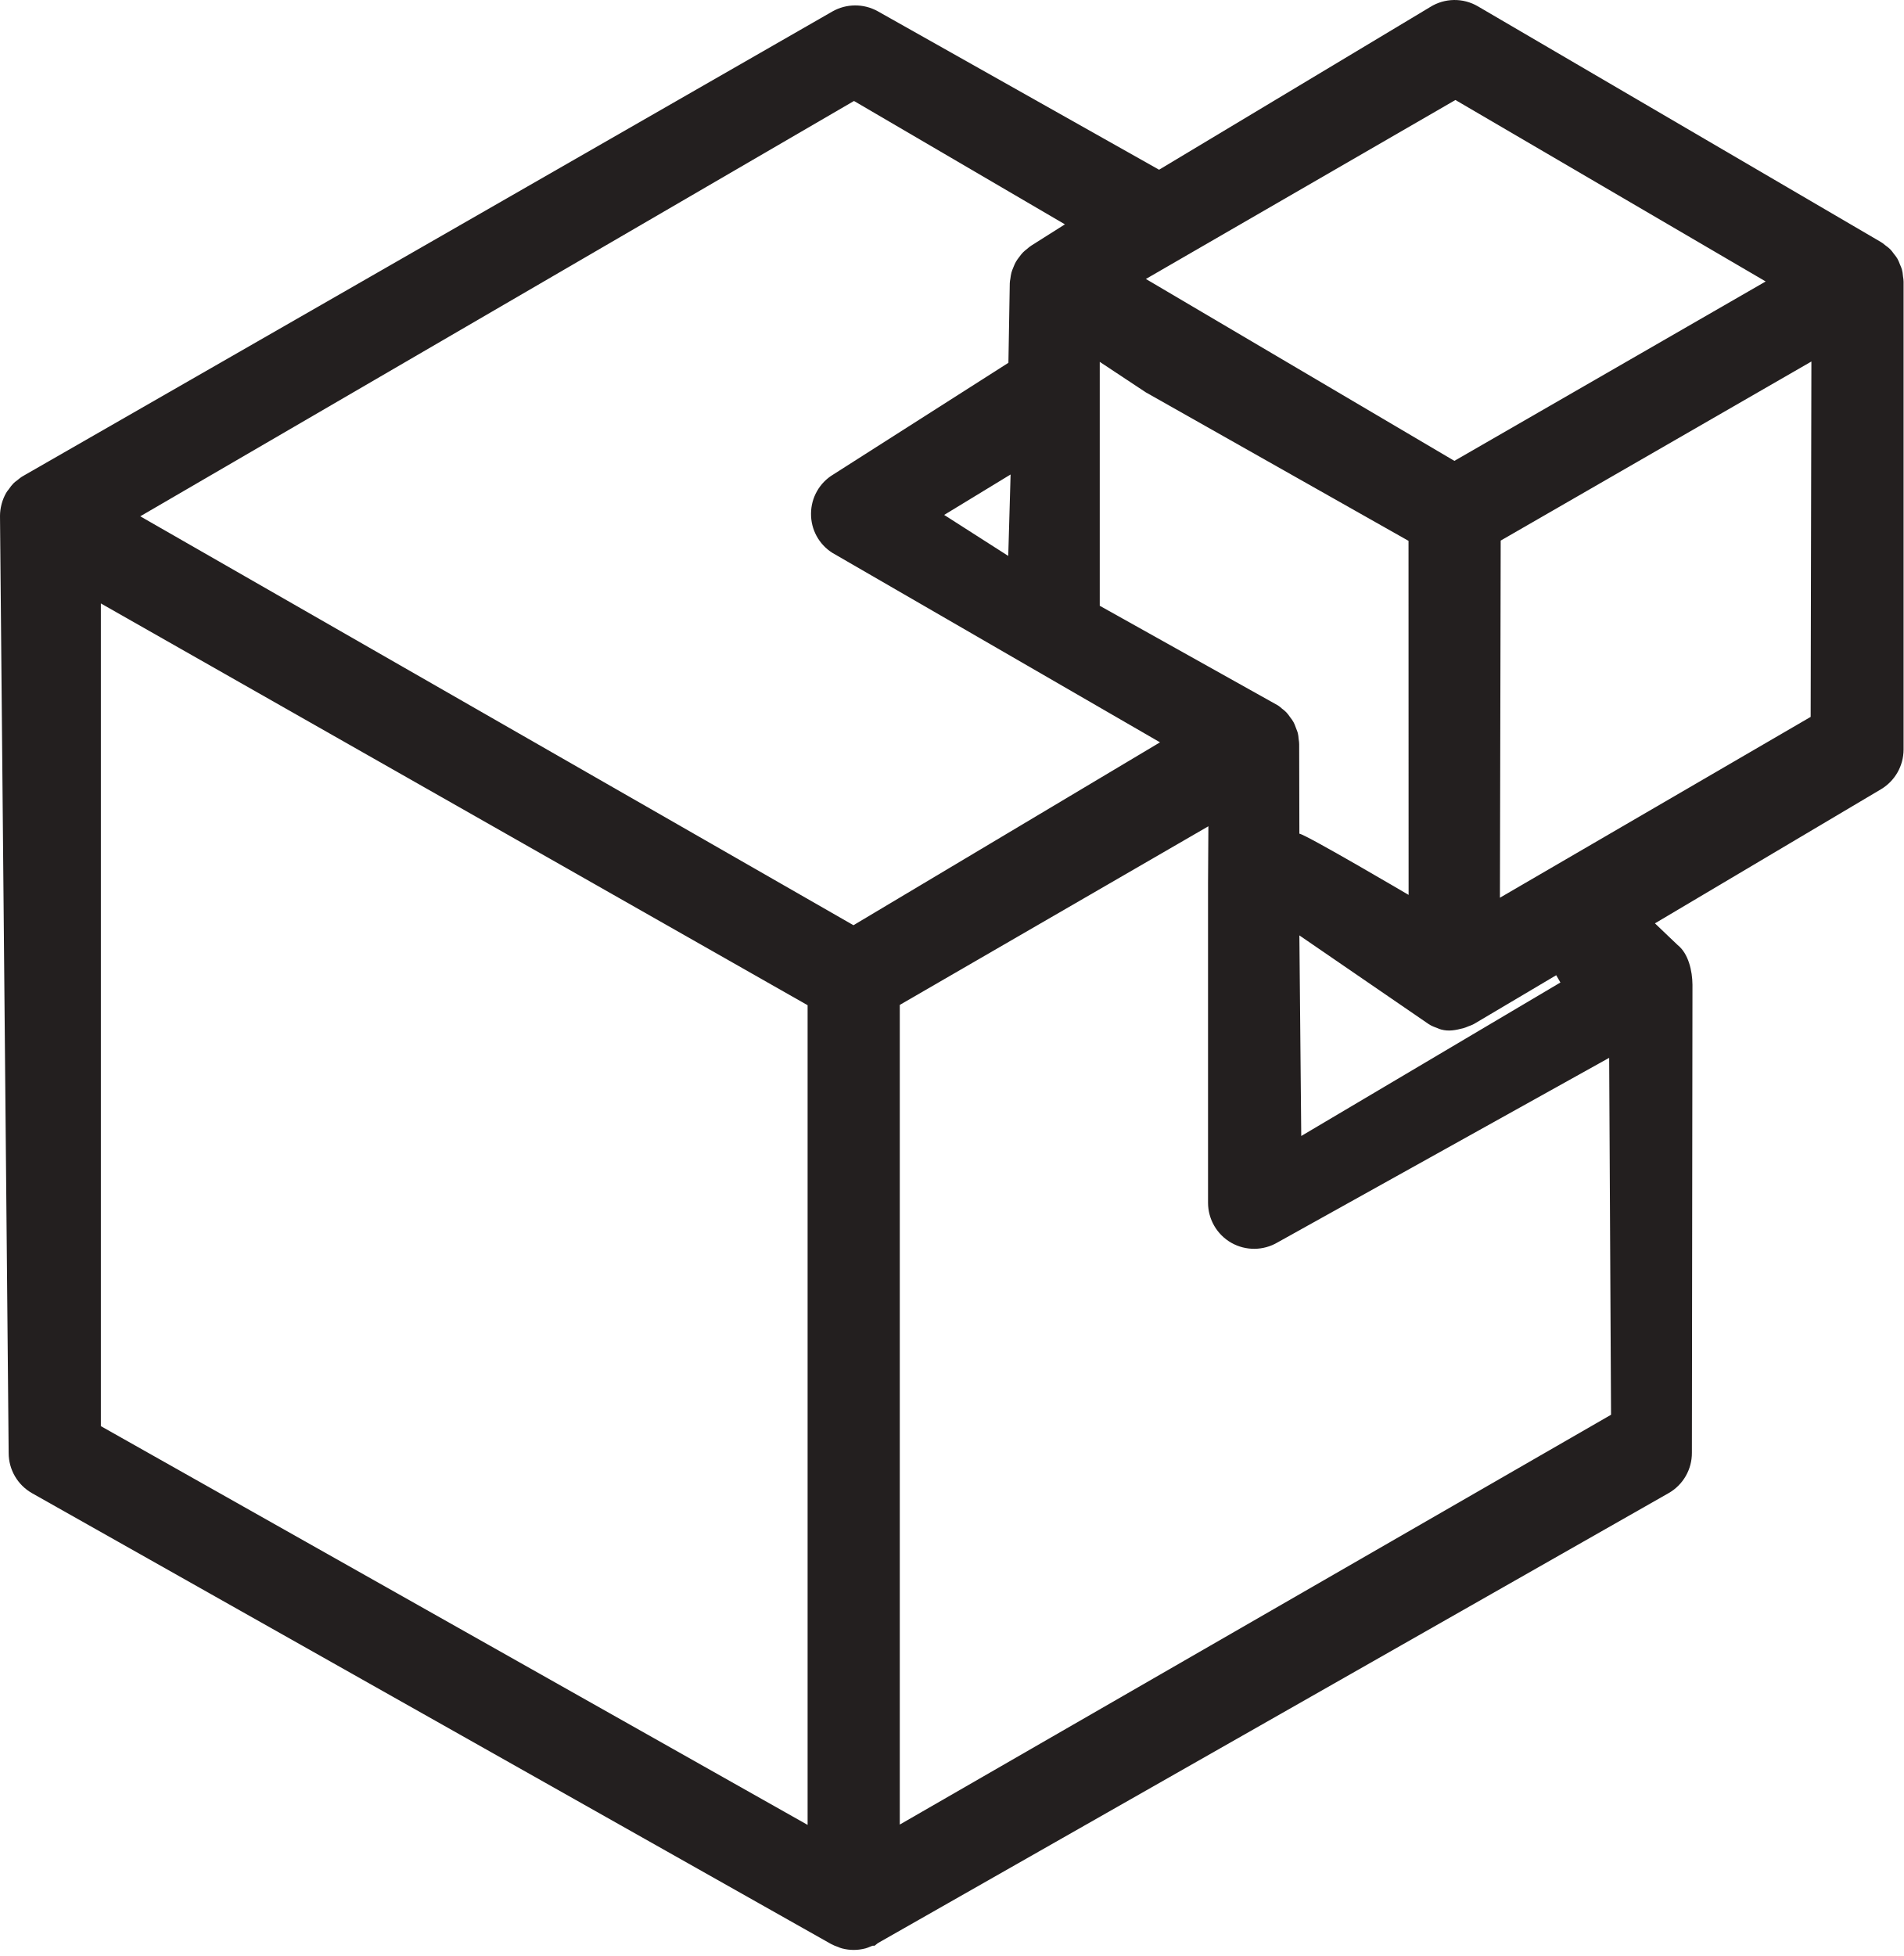
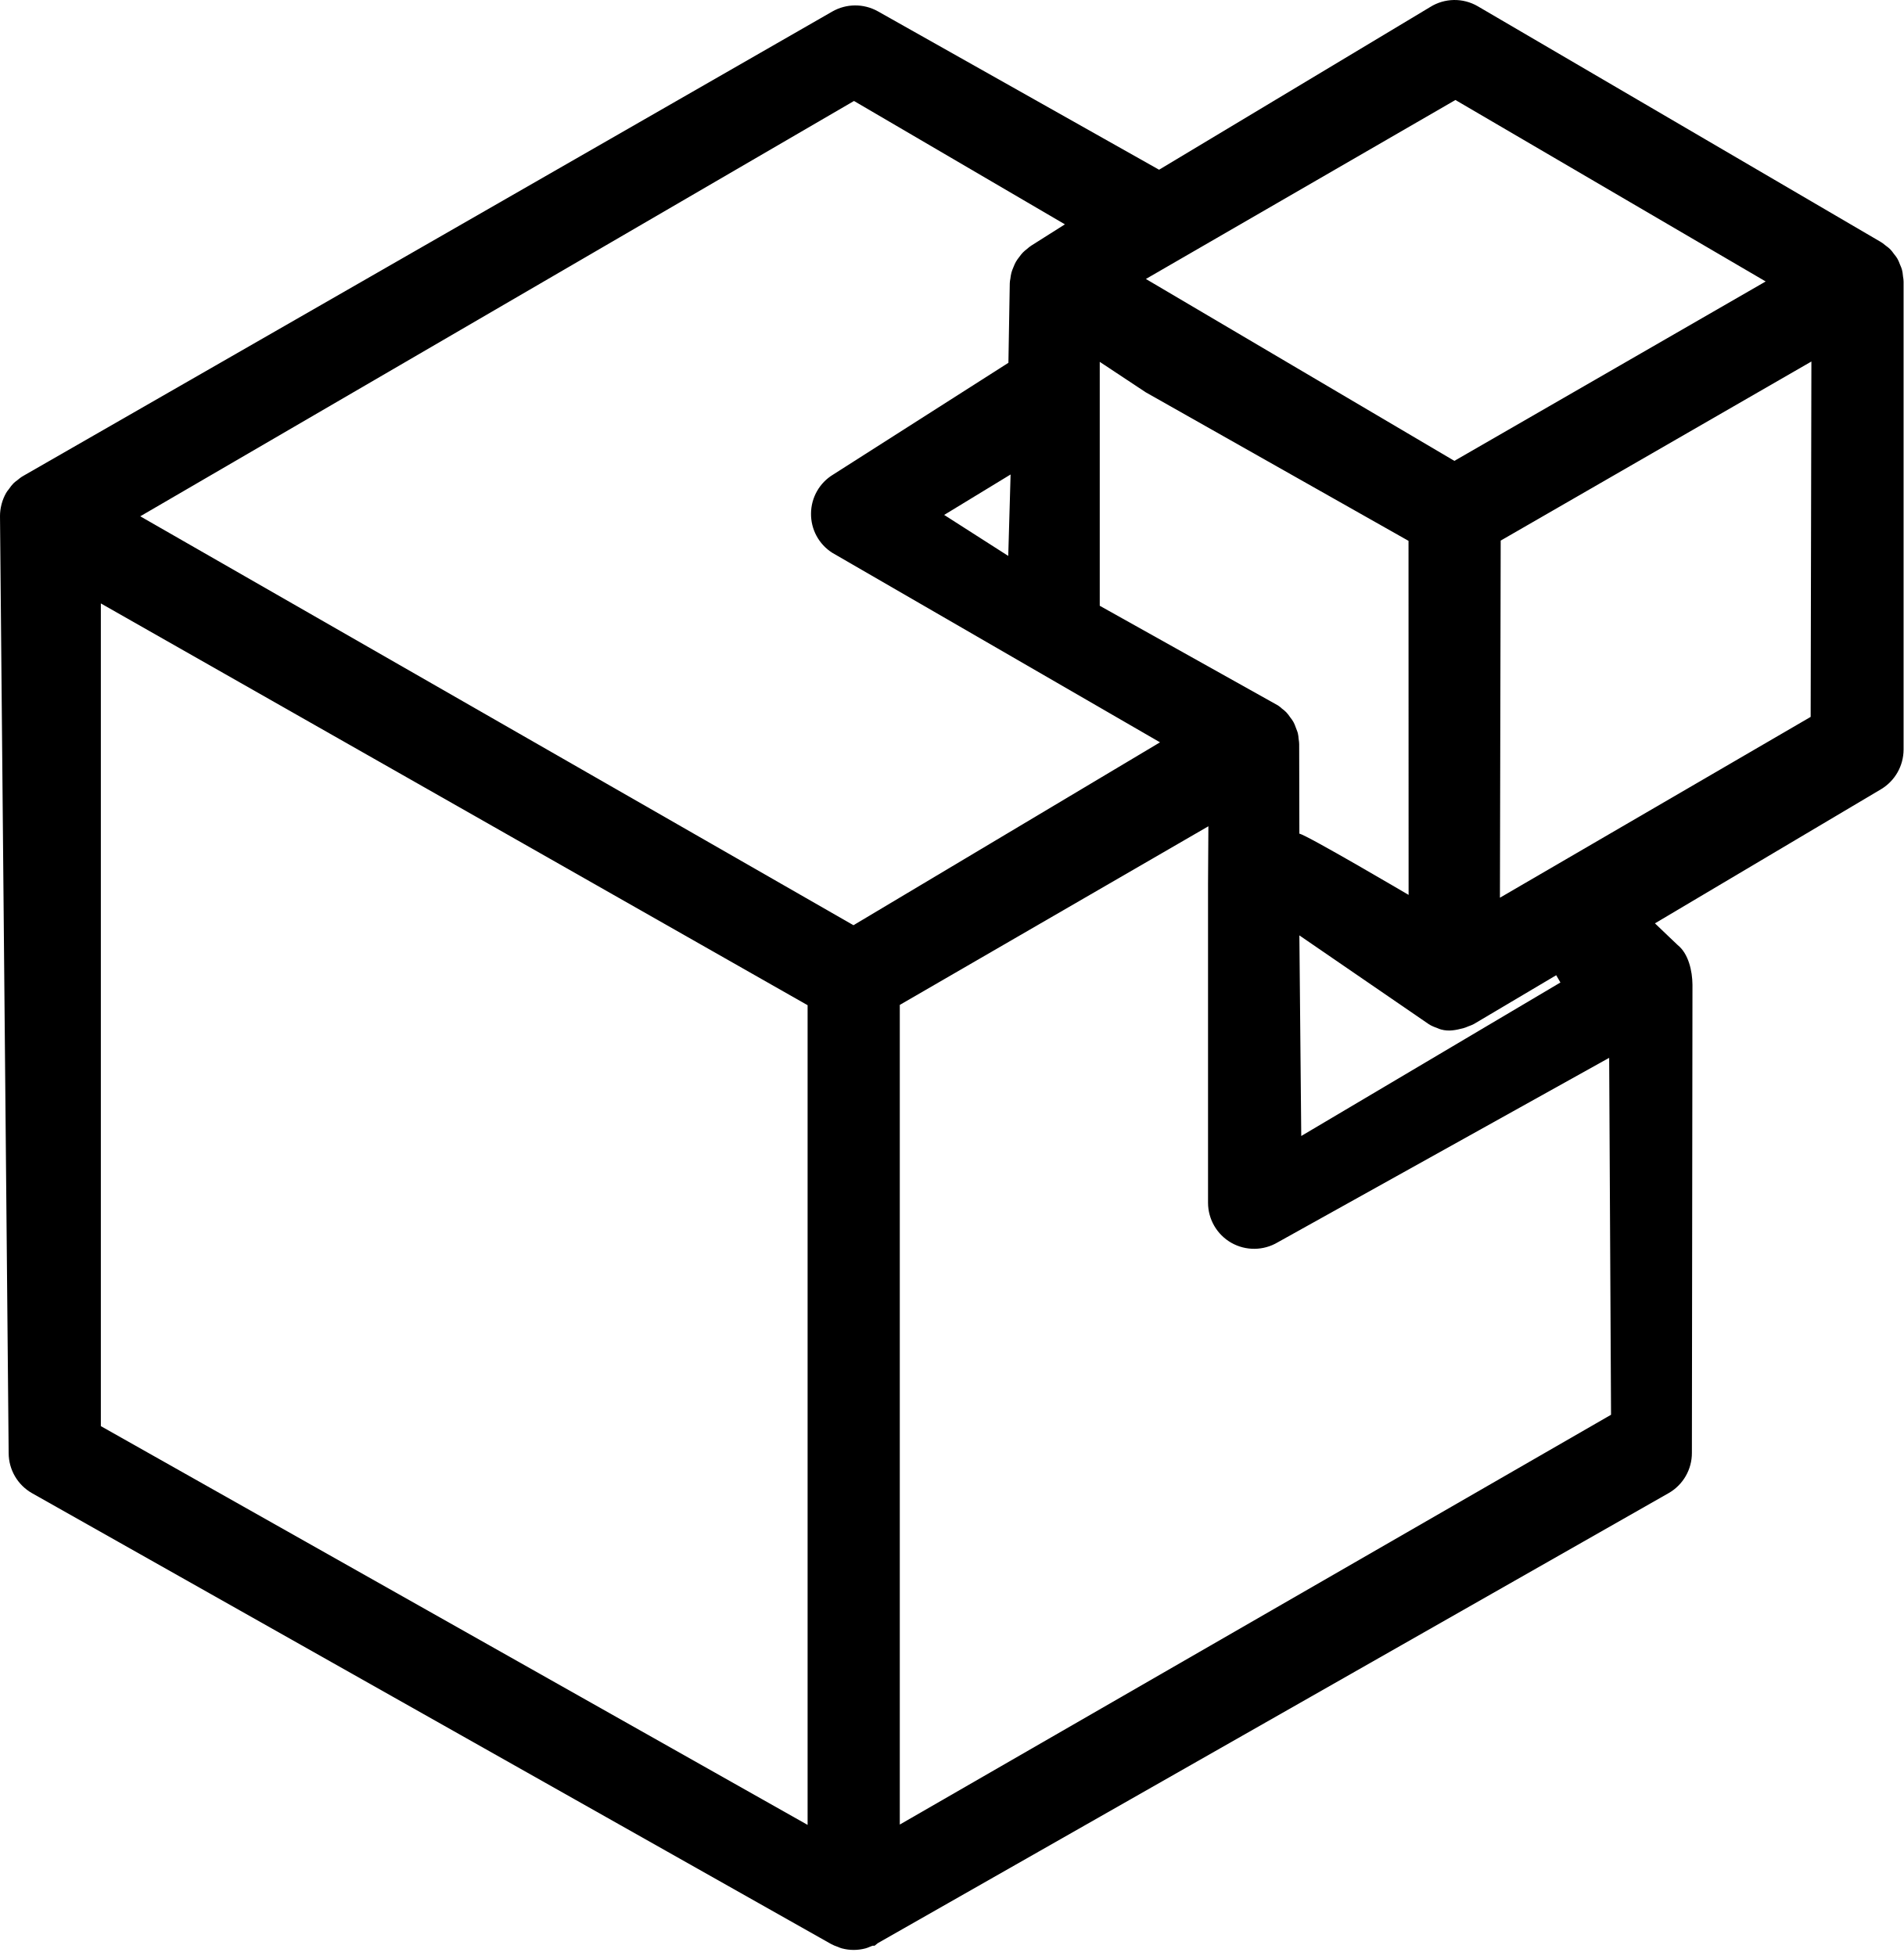
<svg xmlns="http://www.w3.org/2000/svg" viewBox="0 0 256 263">
-   <path d="M255.922 37.155l-.011-.11a4.458 4.458 0 0 0-.125-.772a4.003 4.003 0 0 0-.238-.632l-.07-.17a4.351 4.351 0 0 0-.302-.674a4.14 4.14 0 0 0-.413-.579l-.109-.142a4.103 4.103 0 0 0-.452-.558a4.28 4.28 0 0 0-.563-.463l-.141-.109a4.023 4.023 0 0 0-.587-.426L198.75.85a6.19 6.19 0 0 0-6.418.096l-36.456 21.875l-37.836-21.31a6.225 6.225 0 0 0-6.105.036L3.264 63.911l-.355.21a5.219 5.219 0 0 0-.472.361l-.132.104c-.178.126-.35.261-.503.415c-.218.22-.402.467-.631.795a3.337 3.337 0 0 0-.343.478a6.268 6.268 0 0 0-.592 1.422l-.039.155A6.18 6.18 0 0 0 0 69.37l1.165 126.006a6.21 6.21 0 0 0 3.153 5.4l107.443 60.608c.275.156.564.267.95.403c.167.077.338.143.514.19a6.209 6.209 0 0 0 1.583.207c.531 0 1.065-.07 1.59-.208c.189-.05.372-.124.673-.252c.093-.033.185-.067.278-.103l.27-.002l.439-.35l106.341-60.505a6.204 6.204 0 0 0 3.133-5.434l.077-62.915c-.015-1.878-.538-4.182-1.98-5.338c-.188-.15-1.98-1.906-3.066-2.925l30.402-18.032a6.23 6.23 0 0 0 3.035-5.33V37.882c0-.228-.029-.448-.078-.728zm-60.191-23.71l41.724 24.4l-41.864 24.123l-41.488-24.458l41.628-24.065zm2.497 124.234l11.057-6.553l.565.978l-34.853 20.64l-.253-26.973l17.406 11.938l.311.181c.23.12.48.216.804.332c.179.082.36.155.541.203c1.047.284 1.962.093 3.051-.196c.176-.047.345-.116.602-.225c.257-.09.51-.188.769-.325zm-50.33-89.026l6.174 4.088l35.35 19.981l.011 47.604s-13.813-8.132-14.689-8.23l-.026-12.026c0-.21-.025-.412-.074-.73a4.406 4.406 0 0 0-.105-.747l-.066-.22a4.434 4.434 0 0 0-.165-.434l-.065-.169a4.23 4.23 0 0 0-.259-.617l-.074-.133a3.946 3.946 0 0 0-.345-.498l-.095-.13a4.436 4.436 0 0 0-.421-.544l-.113-.12a5.076 5.076 0 0 0-.546-.46a3.835 3.835 0 0 0-.53-.42l-23.962-13.397V48.653zm-39.289 196.718l-95.047-53.616V81.136l95.047 54.022v110.213zm6.167-120.968L18.862 69.421l95.986-55.844l28.365 16.588l-4.505 2.848a4.734 4.734 0 0 0-.597.466a4.759 4.759 0 0 0-.541.465a4.735 4.735 0 0 0-.435.527l-.115.151a5 5 0 0 0-.4.583a4.77 4.77 0 0 0-.283.606l-.075.182a5.01 5.01 0 0 0-.241.666a6.16 6.16 0 0 0-.143.81a3.613 3.613 0 0 0-.08.622l-.183 10.69l-23.572 15.03a6.164 6.164 0 0 0-2.974 5.227a6.167 6.167 0 0 0 2.858 5.29l44.076 25.484l-41.227 24.591zm21.132-60.605l-.315 10.95l-8.618-5.512l8.933-5.438zm-14.901 181.53v-110.21l41.502-24.02l-.048 7.71v42.908a6.207 6.207 0 0 0 3.135 5.39a6.215 6.215 0 0 0 6.24-.067l44.57-24.806l.253 47.993l-95.652 55.101zM243.504 96.392l-41.788 24.313l.103-48.018l41.784-24.079l-.099 47.784z" fill="#231F1F" />
+   <path d="M255.922 37.155l-.011-.11a4.458 4.458 0 0 0-.125-.772a4.003 4.003 0 0 0-.238-.632l-.07-.17a4.351 4.351 0 0 0-.302-.674a4.14 4.14 0 0 0-.413-.579l-.109-.142a4.103 4.103 0 0 0-.452-.558a4.28 4.28 0 0 0-.563-.463l-.141-.109a4.023 4.023 0 0 0-.587-.426L198.75.85a6.19 6.19 0 0 0-6.418.096l-36.456 21.875l-37.836-21.31a6.225 6.225 0 0 0-6.105.036L3.264 63.911l-.355.21a5.219 5.219 0 0 0-.472.361l-.132.104c-.178.126-.35.261-.503.415c-.218.22-.402.467-.631.795a3.337 3.337 0 0 0-.343.478a6.268 6.268 0 0 0-.592 1.422l-.039.155A6.18 6.18 0 0 0 0 69.37l1.165 126.006a6.21 6.21 0 0 0 3.153 5.4l107.443 60.608c.275.156.564.267.95.403c.167.077.338.143.514.19a6.209 6.209 0 0 0 1.583.207c.531 0 1.065-.07 1.59-.208c.189-.05.372-.124.673-.252c.093-.033.185-.067.278-.103l.27-.002l.439-.35l106.341-60.505a6.204 6.204 0 0 0 3.133-5.434l.077-62.915c-.015-1.878-.538-4.182-1.98-5.338c-.188-.15-1.98-1.906-3.066-2.925l30.402-18.032a6.23 6.23 0 0 0 3.035-5.33V37.882c0-.228-.029-.448-.078-.728zm-60.191-23.71l41.724 24.4l-41.864 24.123l-41.488-24.458l41.628-24.065zm2.497 124.234l11.057-6.553l.565.978l-34.853 20.64l-.253-26.973l17.406 11.938l.311.181c.23.12.48.216.804.332c.179.082.36.155.541.203c1.047.284 1.962.093 3.051-.196c.176-.047.345-.116.602-.225c.257-.09.51-.188.769-.325zm-50.33-89.026l6.174 4.088l35.35 19.981l.011 47.604s-13.813-8.132-14.689-8.23l-.026-12.026c0-.21-.025-.412-.074-.73a4.406 4.406 0 0 0-.105-.747l-.066-.22a4.434 4.434 0 0 0-.165-.434l-.065-.169a4.23 4.23 0 0 0-.259-.617l-.074-.133a3.946 3.946 0 0 0-.345-.498l-.095-.13a4.436 4.436 0 0 0-.421-.544l-.113-.12a5.076 5.076 0 0 0-.546-.46a3.835 3.835 0 0 0-.53-.42l-23.962-13.397V48.653zm-39.289 196.718l-95.047-53.616V81.136l95.047 54.022v110.213zm6.167-120.968L18.862 69.421l95.986-55.844l28.365 16.588l-4.505 2.848a4.734 4.734 0 0 0-.597.466a4.759 4.759 0 0 0-.541.465a4.735 4.735 0 0 0-.435.527l-.115.151a5 5 0 0 0-.4.583a4.77 4.77 0 0 0-.283.606l-.075.182a5.01 5.01 0 0 0-.241.666a6.16 6.16 0 0 0-.143.81a3.613 3.613 0 0 0-.08.622l-.183 10.69l-23.572 15.03a6.164 6.164 0 0 0-2.974 5.227a6.167 6.167 0 0 0 2.858 5.29l44.076 25.484l-41.227 24.591zm21.132-60.605l-.315 10.95l-8.618-5.512l8.933-5.438zm-14.901 181.53v-110.21l41.502-24.02l-.048 7.71v42.908a6.207 6.207 0 0 0 3.135 5.39a6.215 6.215 0 0 0 6.24-.067l44.57-24.806l.253 47.993l-95.652 55.101zM243.504 96.392l-41.788 24.313l.103-48.018l41.784-24.079l-.099 47.784z" fill="#000000" />
</svg>
